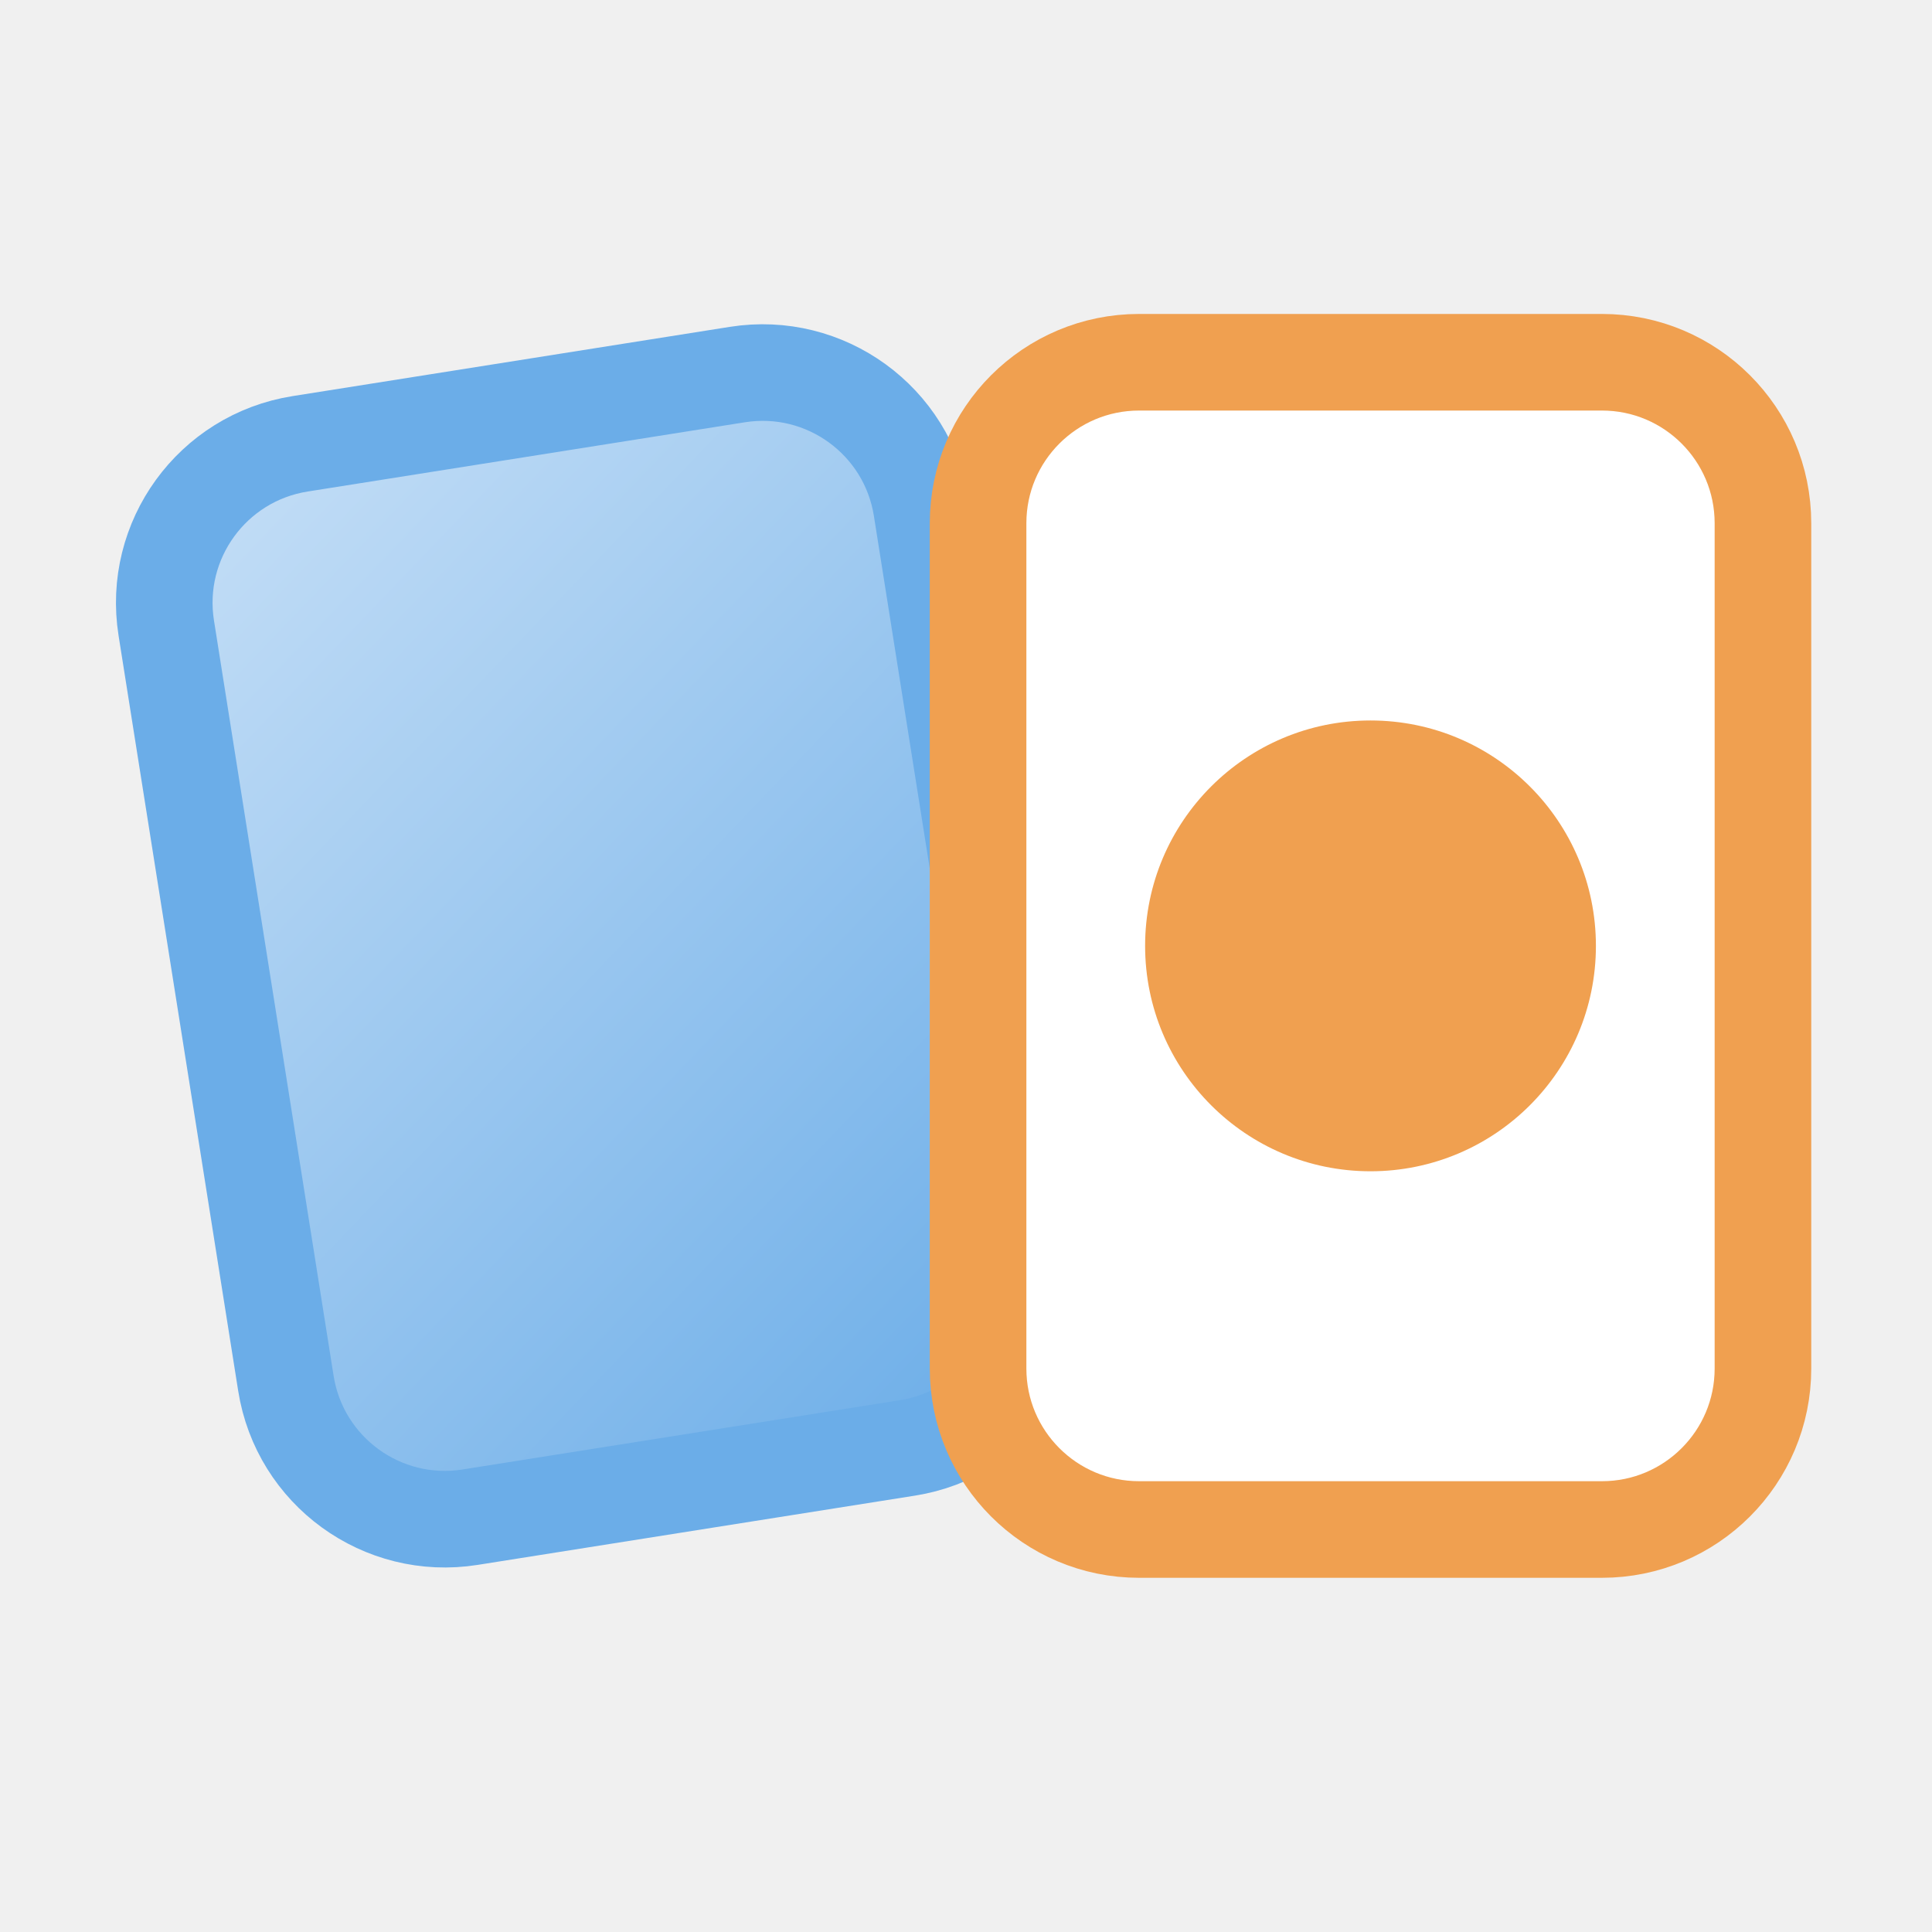
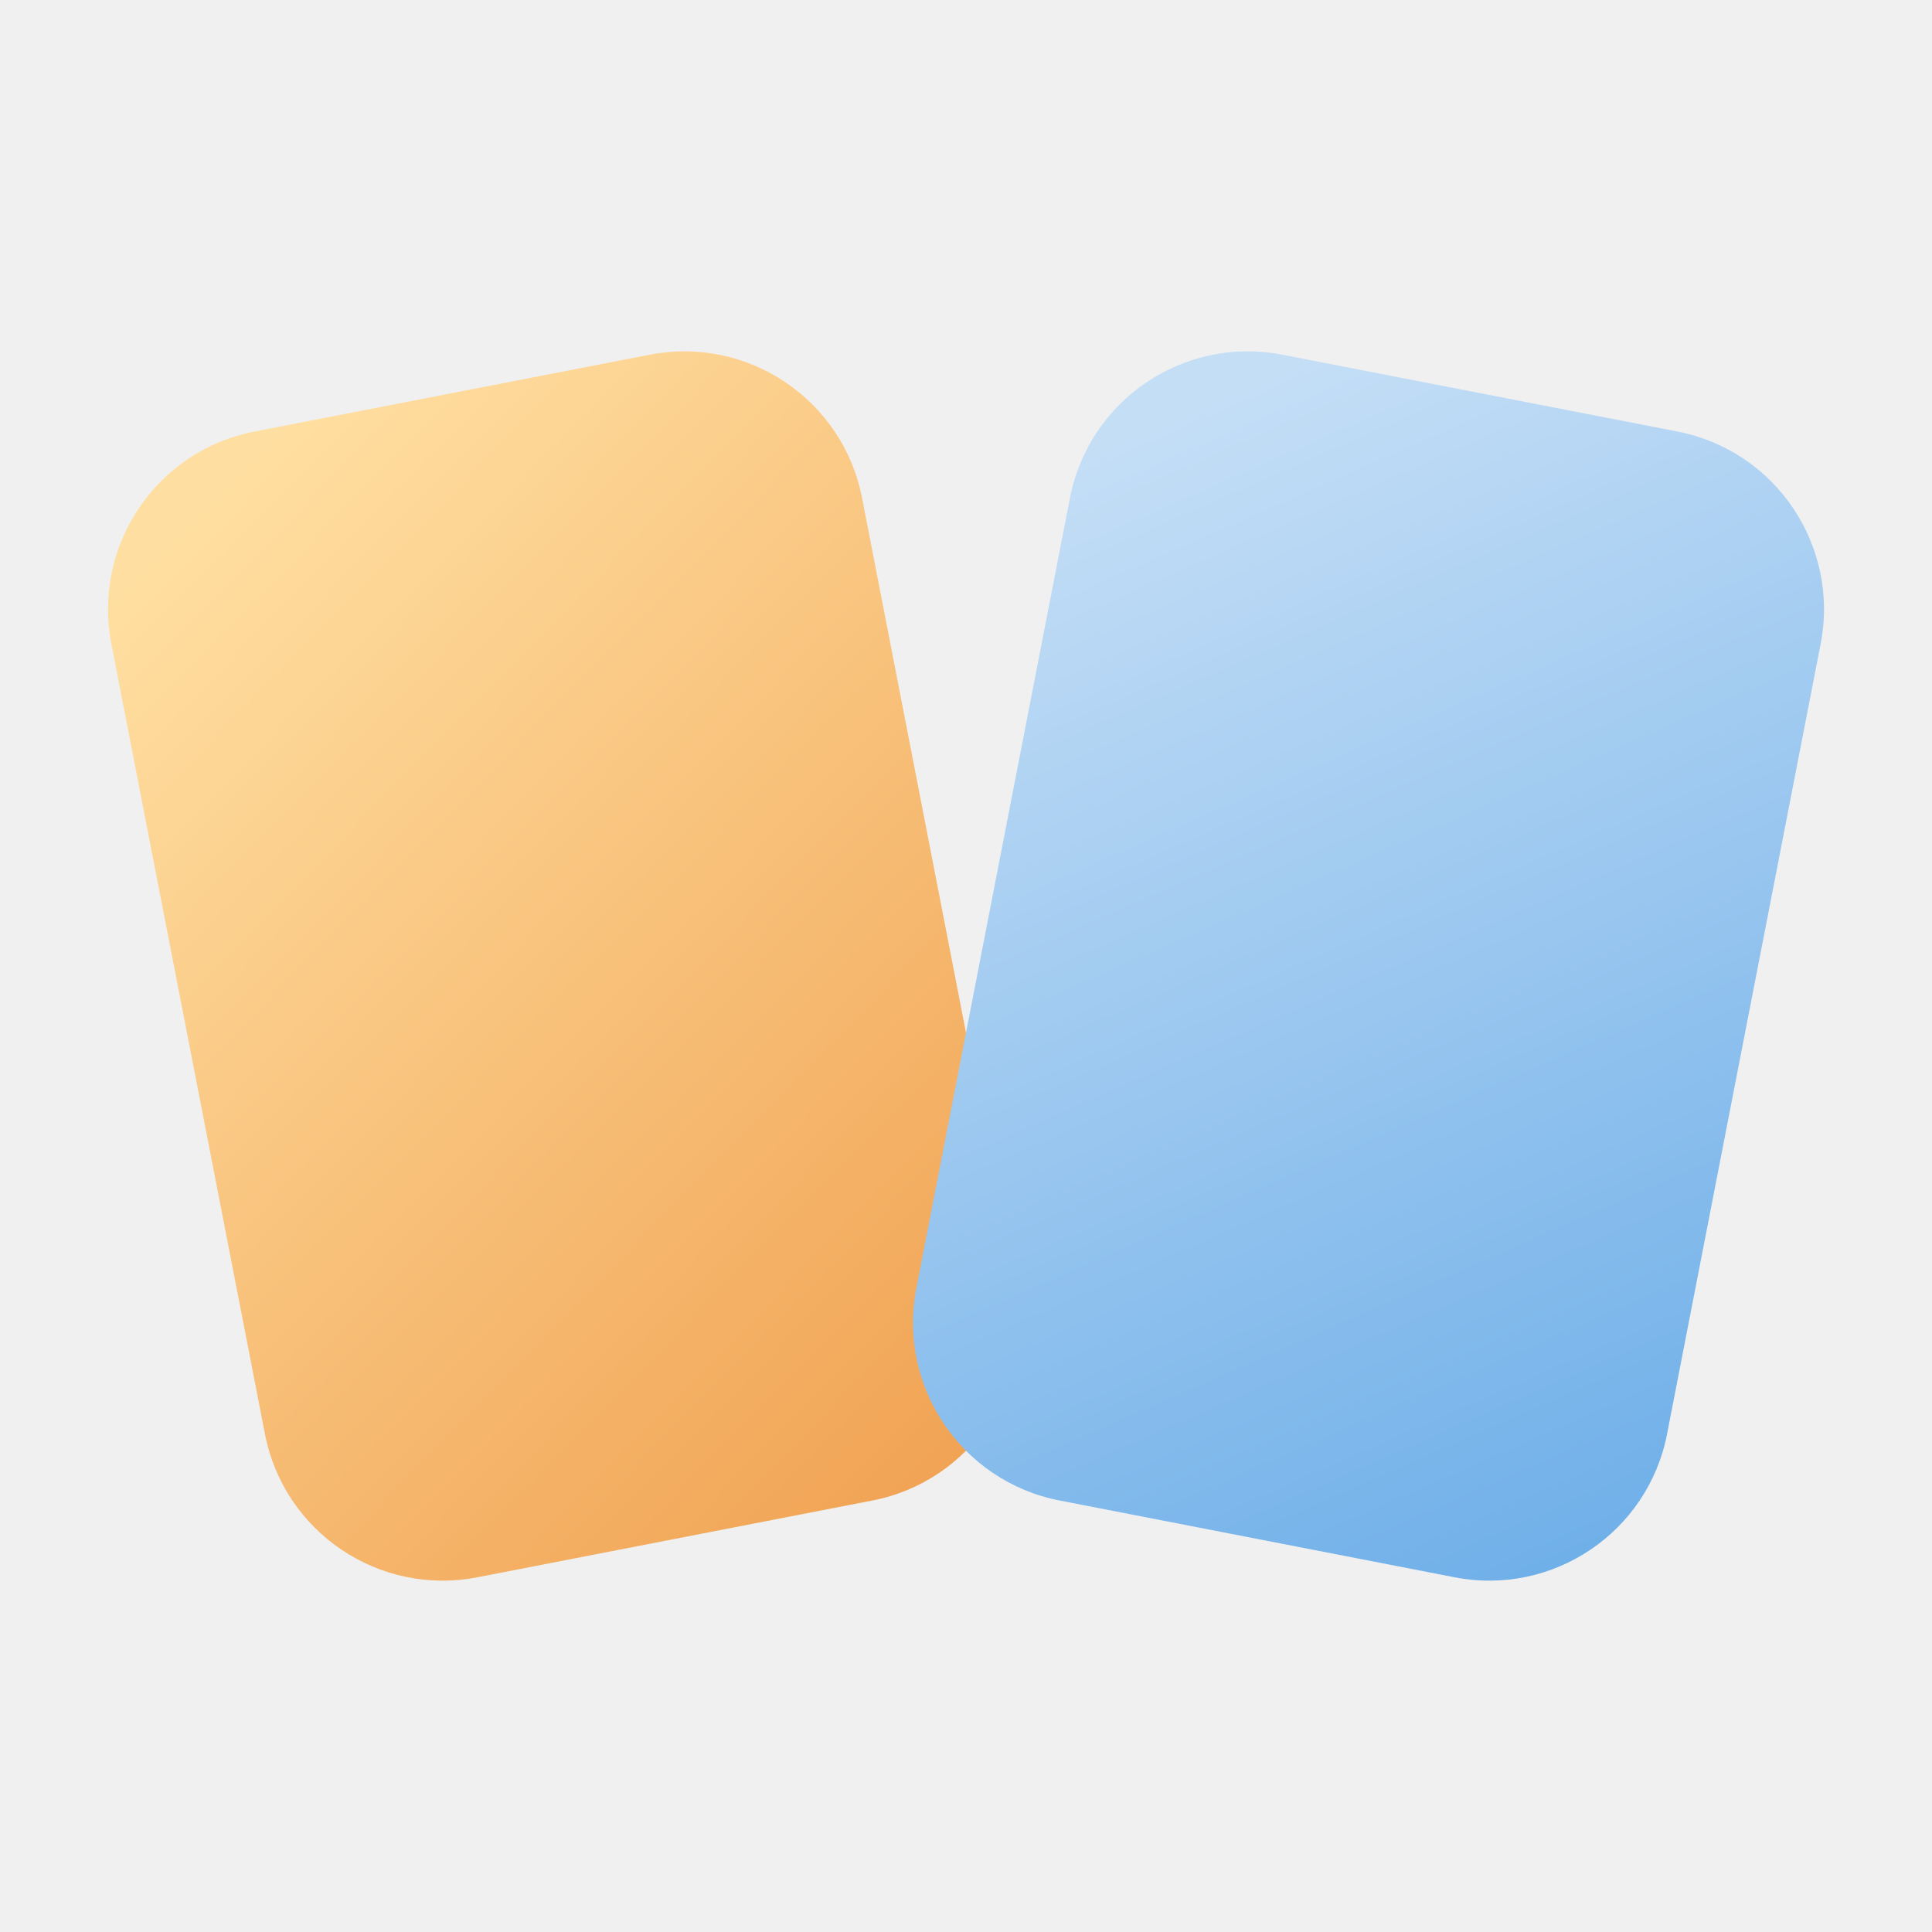
<svg xmlns="http://www.w3.org/2000/svg" width="48" height="48" viewBox="0 0 48 48" fill="none">
-   <rect x="5.5" y="10" width="19" height="27" rx="4" transform="rotate(-9 15 23.5)" fill="url(#memory_back)" stroke="#6BADE8" stroke-width="2.4" />
-   <rect x="24.3" y="9" width="19.5" height="29" rx="4" fill="#FFFFFF" stroke="#F0A050" stroke-width="2.4" />
-   <circle cx="34.05" cy="23.5" r="5.6" fill="#F0A050" />
+   <g id="series/01/memory">
+     <rect id="card_left" x="4.5" y="9.5" width="19" height="29" rx="4.5" transform="rotate(-11 14 24)" fill="url(#paint0_linear_memory)" />
+     <rect id="card_right" x="24.5" y="9.5" width="19" height="29" rx="4.5" transform="rotate(11 34 24)" fill="url(#paint1_linear_memory)" />
+   </g>
  <defs>
-     <linearGradient id="memory_back" x1="6" y1="11" x2="25" y2="36" gradientUnits="userSpaceOnUse">
+     <linearGradient id="paint0_linear_memory" x1="6" y1="12" x2="24" y2="38" gradientUnits="userSpaceOnUse">
+       <stop stop-color="#FFDFA1" />
+       <stop offset="1" stop-color="#F0A050" />
+     </linearGradient>
+     <linearGradient id="paint1_linear_memory" x1="26" y1="12" x2="44" y2="38" gradientUnits="userSpaceOnUse">
      <stop stop-color="#C4DEF6" />
      <stop offset="1" stop-color="#6BADE8" />
    </linearGradient>
  </defs>
</svg>
